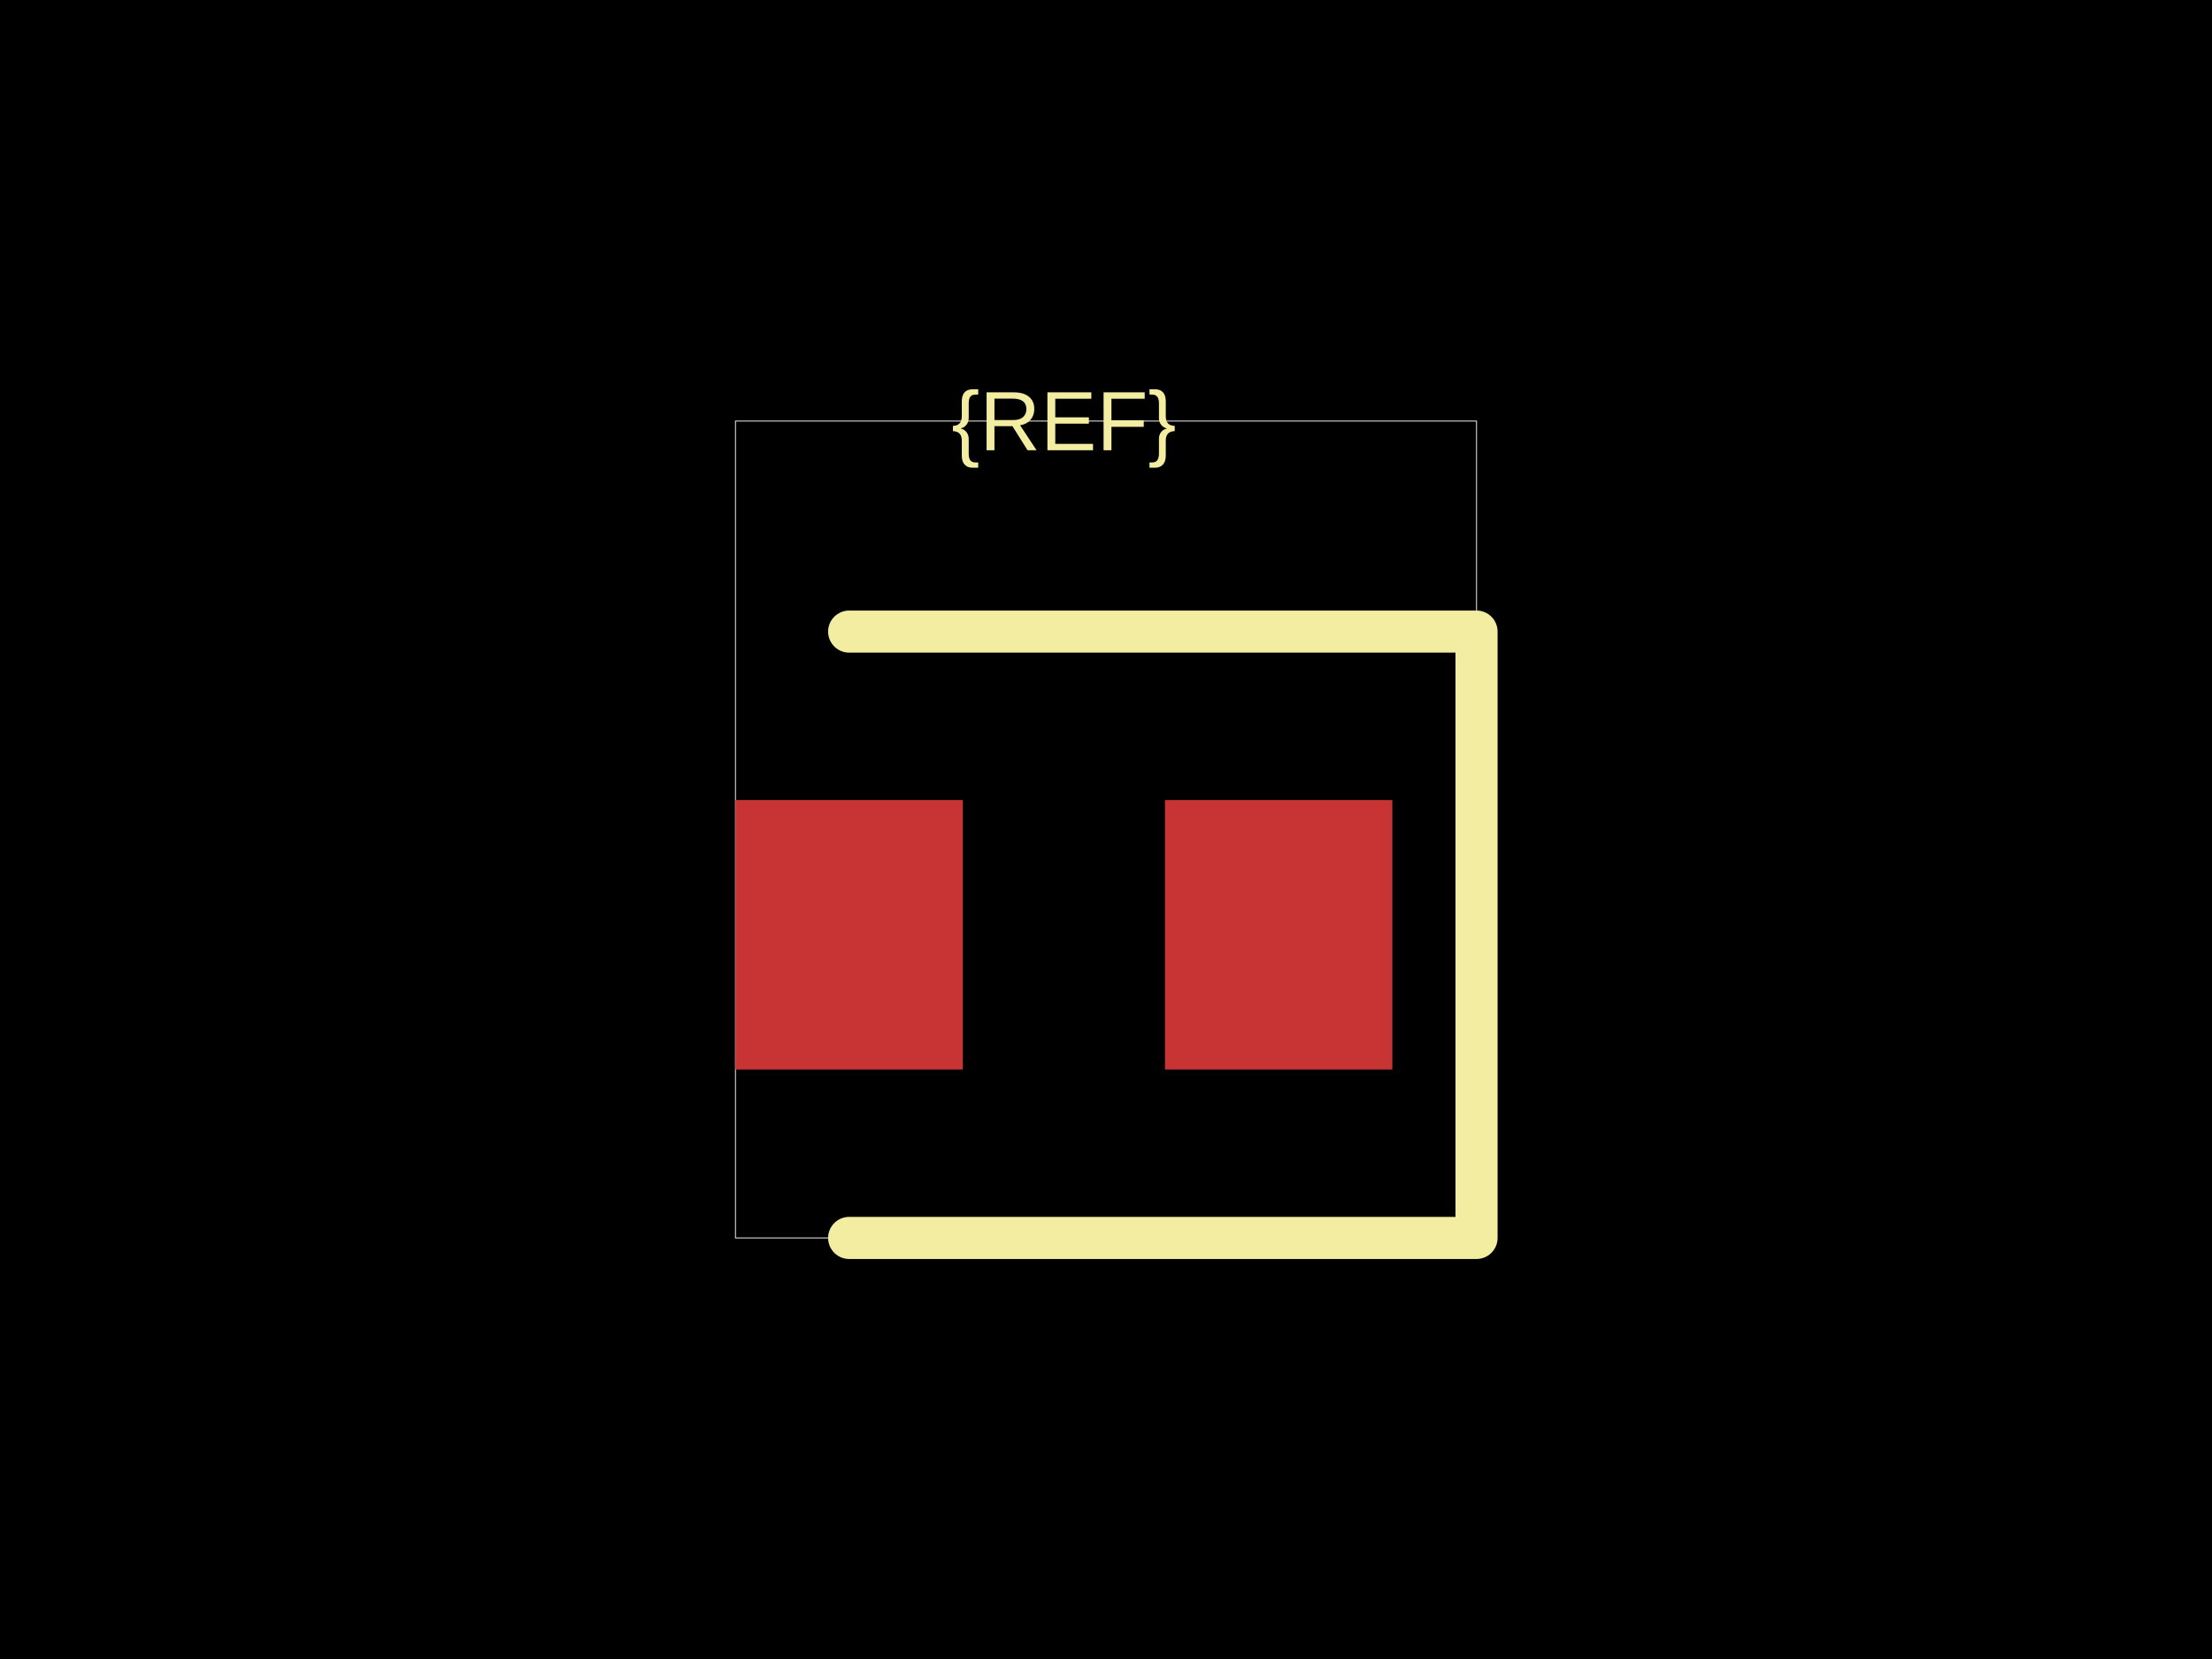
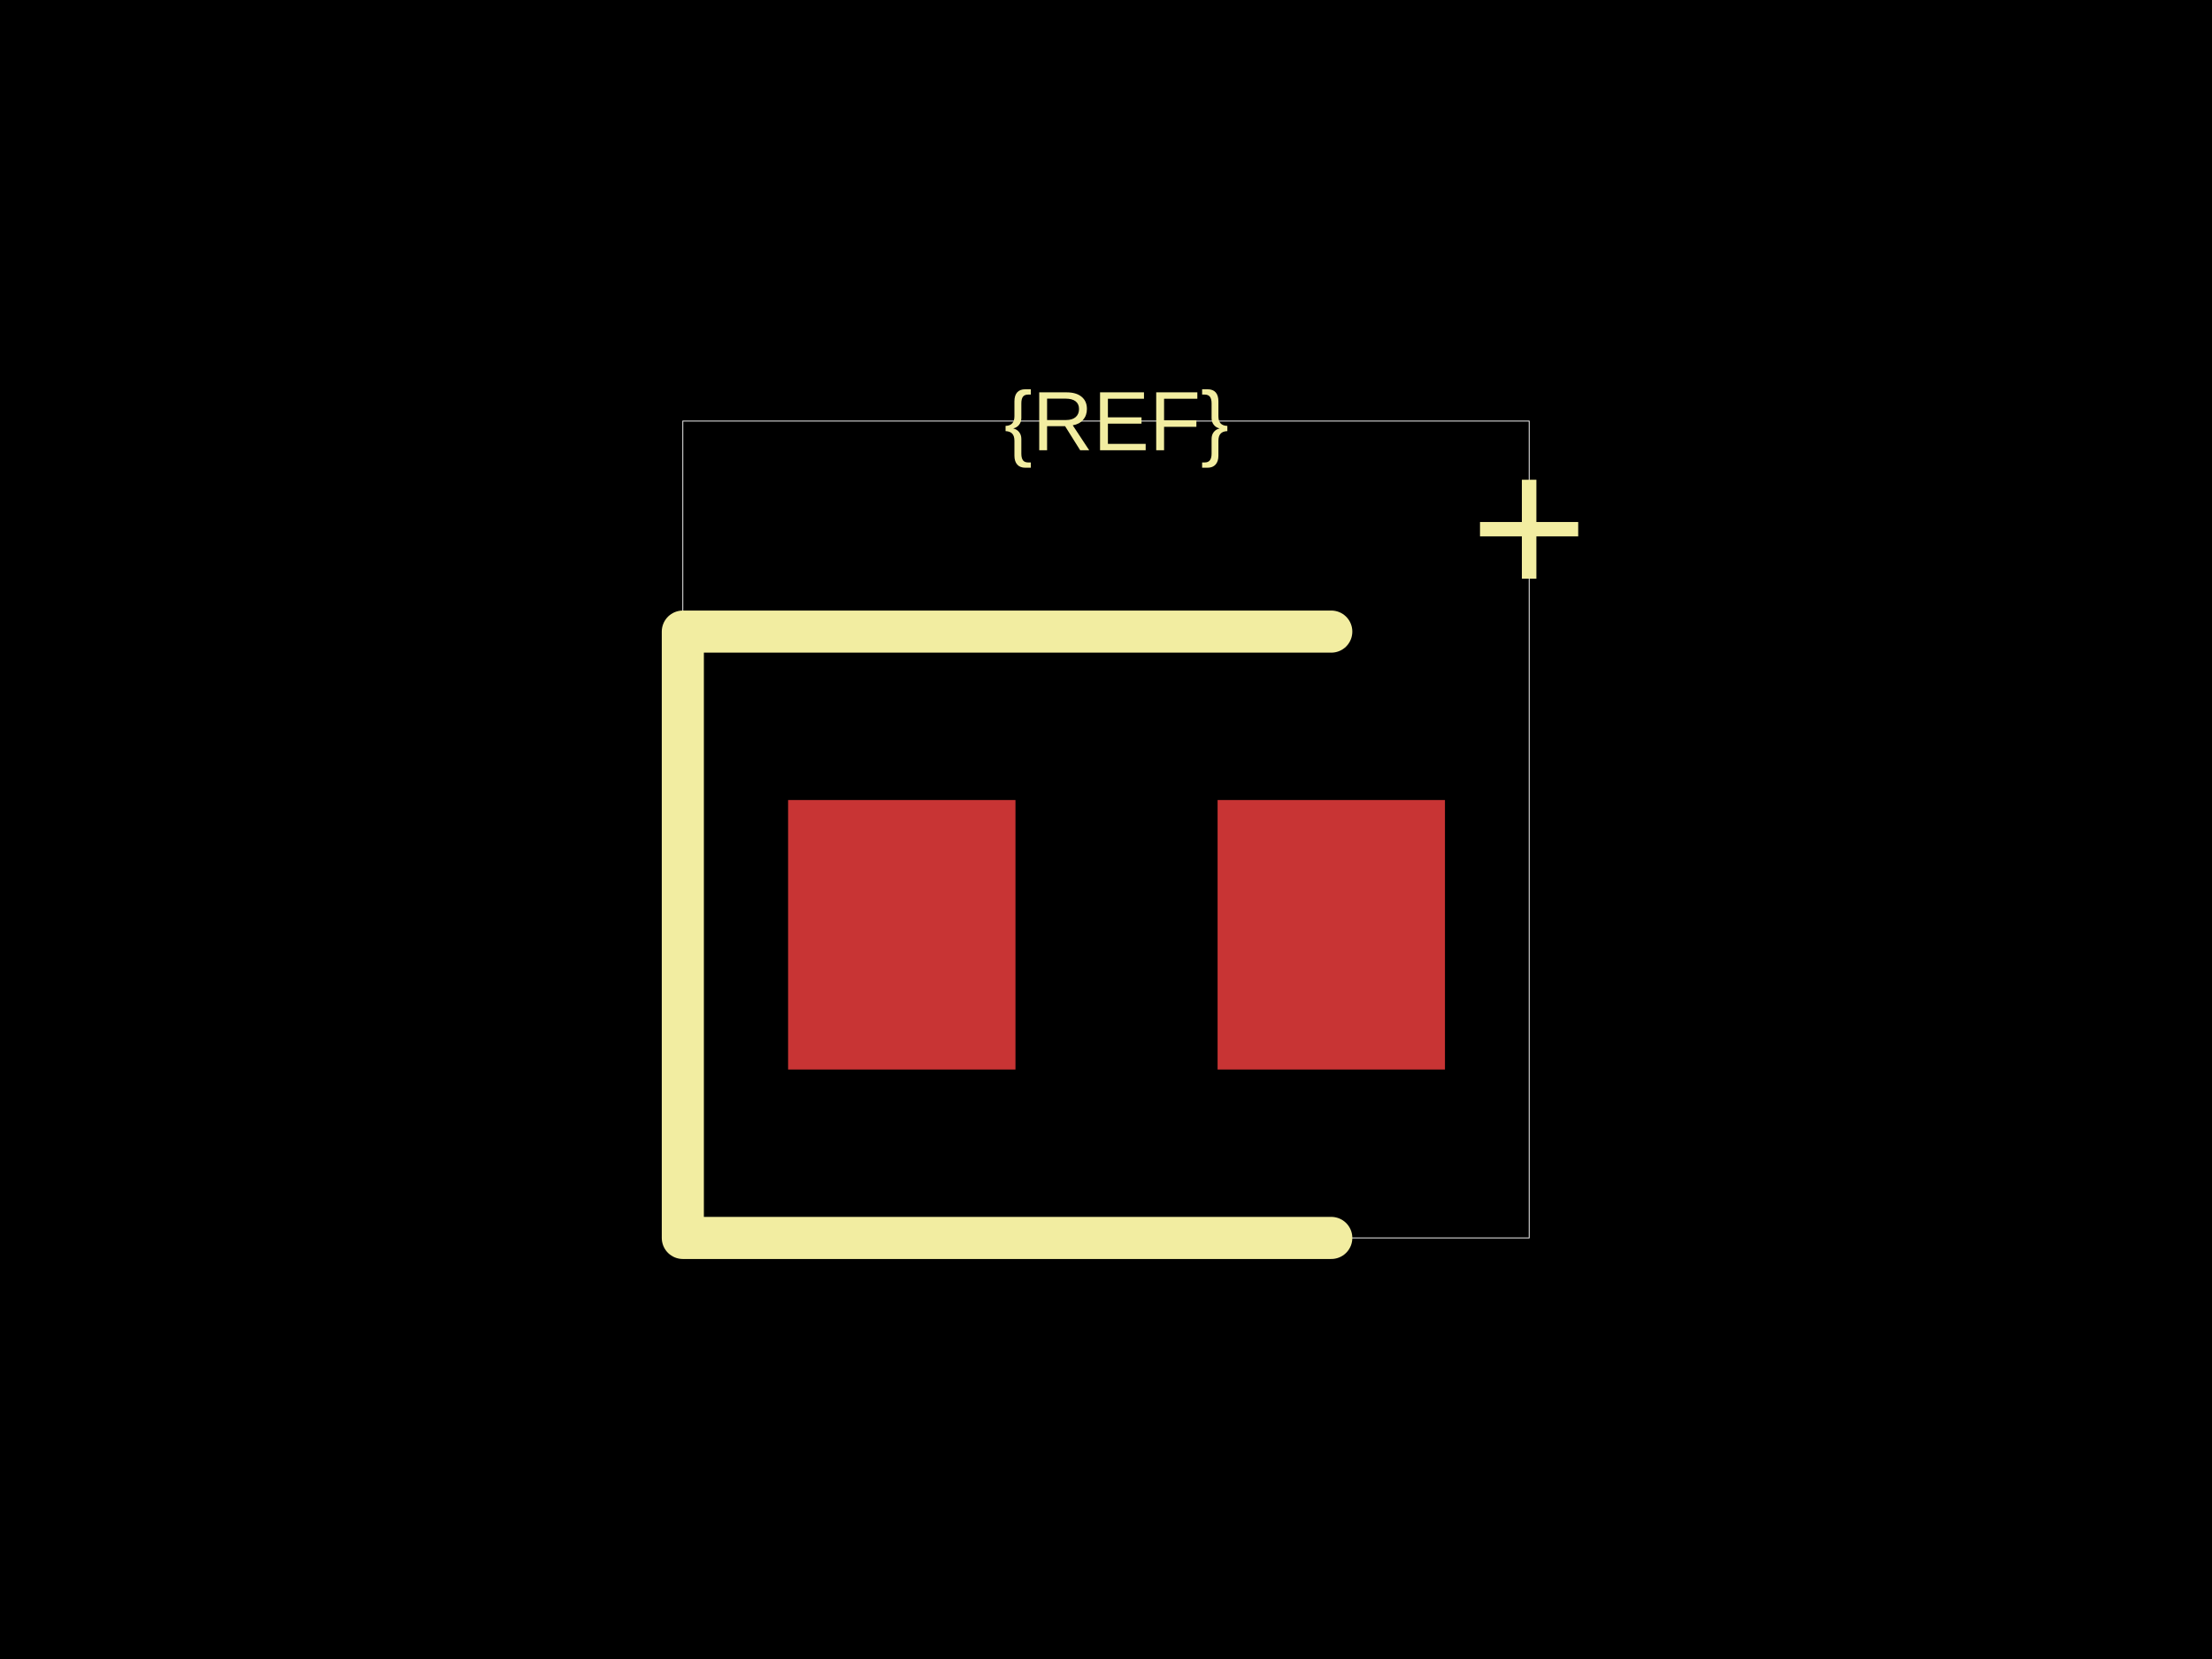
<svg xmlns="http://www.w3.org/2000/svg" width="800" height="600">
  <style />
  <rect class="boundary" x="0" y="0" fill="#000" width="800" height="600" data-type="pcb_background" data-pcb-layer="global" />
-   <rect class="pcb-boundary" fill="none" stroke="#fff" stroke-width="0.3" x="265.99" y="152.284" width="268.02" height="295.431" data-type="pcb_boundary" data-pcb-layer="global" />
-   <rect class="pcb-pad" fill="rgb(200, 52, 52)" x="265.99" y="289.34" width="82.234" height="97.462" data-type="pcb_smtpad" data-pcb-layer="top" />
-   <rect class="pcb-pad" fill="rgb(200, 52, 52)" x="421.32" y="289.34" width="82.234" height="97.462" data-type="pcb_smtpad" data-pcb-layer="top" />
-   <path class="pcb-silkscreen pcb-silkscreen-top" d="M 307.107 228.426 L 534.01 228.426 L 534.01 447.716 L 307.107 447.716" fill="none" stroke="#f2eda1" stroke-width="15.228" stroke-linecap="round" stroke-linejoin="round" data-pcb-component-id="" data-pcb-silkscreen-path-id="" data-type="pcb_silkscreen_path" data-pcb-layer="top" />
-   <text x="0" y="0" dx="0" dy="0" fill="#f2eda1" font-family="Arial, sans-serif" font-size="30.457" text-anchor="middle" dominant-baseline="central" transform="matrix(1,0,0,1,384.7716,152.2843)" class="pcb-silkscreen-text pcb-silkscreen-top" data-pcb-silkscreen-text-id="pcb_component_1" stroke="none" data-type="pcb_silkscreen_text" data-pcb-layer="top">{REF}</text>
+   <rect class="pcb-boundary" fill="none" stroke="#fff" stroke-width="0.3" x="246.954" y="152.284" width="306.091" height="295.431" data-type="pcb_boundary" data-pcb-layer="global" />
+   <rect class="pcb-pad" fill="rgb(200, 52, 52)" x="285.025" y="289.34" width="82.234" height="97.462" data-type="pcb_smtpad" data-pcb-layer="top" />
+   <rect class="pcb-pad" fill="rgb(200, 52, 52)" x="440.355" y="289.34" width="82.234" height="97.462" data-type="pcb_smtpad" data-pcb-layer="top" />
+   <path class="pcb-silkscreen pcb-silkscreen-top" d="M 481.472 228.426 L 246.954 228.426 L 246.954 447.716 L 481.472 447.716" fill="none" stroke="#f2eda1" stroke-width="15.228" stroke-linecap="round" stroke-linejoin="round" data-pcb-component-id="" data-pcb-silkscreen-path-id="" data-type="pcb_silkscreen_path" data-pcb-layer="top" />
+   <text x="0" y="0" dx="0" dy="0" fill="#f2eda1" font-family="Arial, sans-serif" font-size="73.096" text-anchor="middle" dominant-baseline="central" transform="matrix(1,0,0,1,553.0457,190.3553)" class="pcb-silkscreen-text pcb-silkscreen-top" data-pcb-silkscreen-text-id="pcb_component_1" stroke="none" data-type="pcb_silkscreen_text" data-pcb-layer="top">+</text>
+   <text x="0" y="0" dx="0" dy="0" fill="#f2eda1" font-family="Arial, sans-serif" font-size="30.457" text-anchor="middle" dominant-baseline="central" transform="matrix(1,0,0,1,403.8071,152.2843)" class="pcb-silkscreen-text pcb-silkscreen-top" data-pcb-silkscreen-text-id="pcb_component_1" stroke="none" data-type="pcb_silkscreen_text" data-pcb-layer="top">{REF}</text>
</svg>
